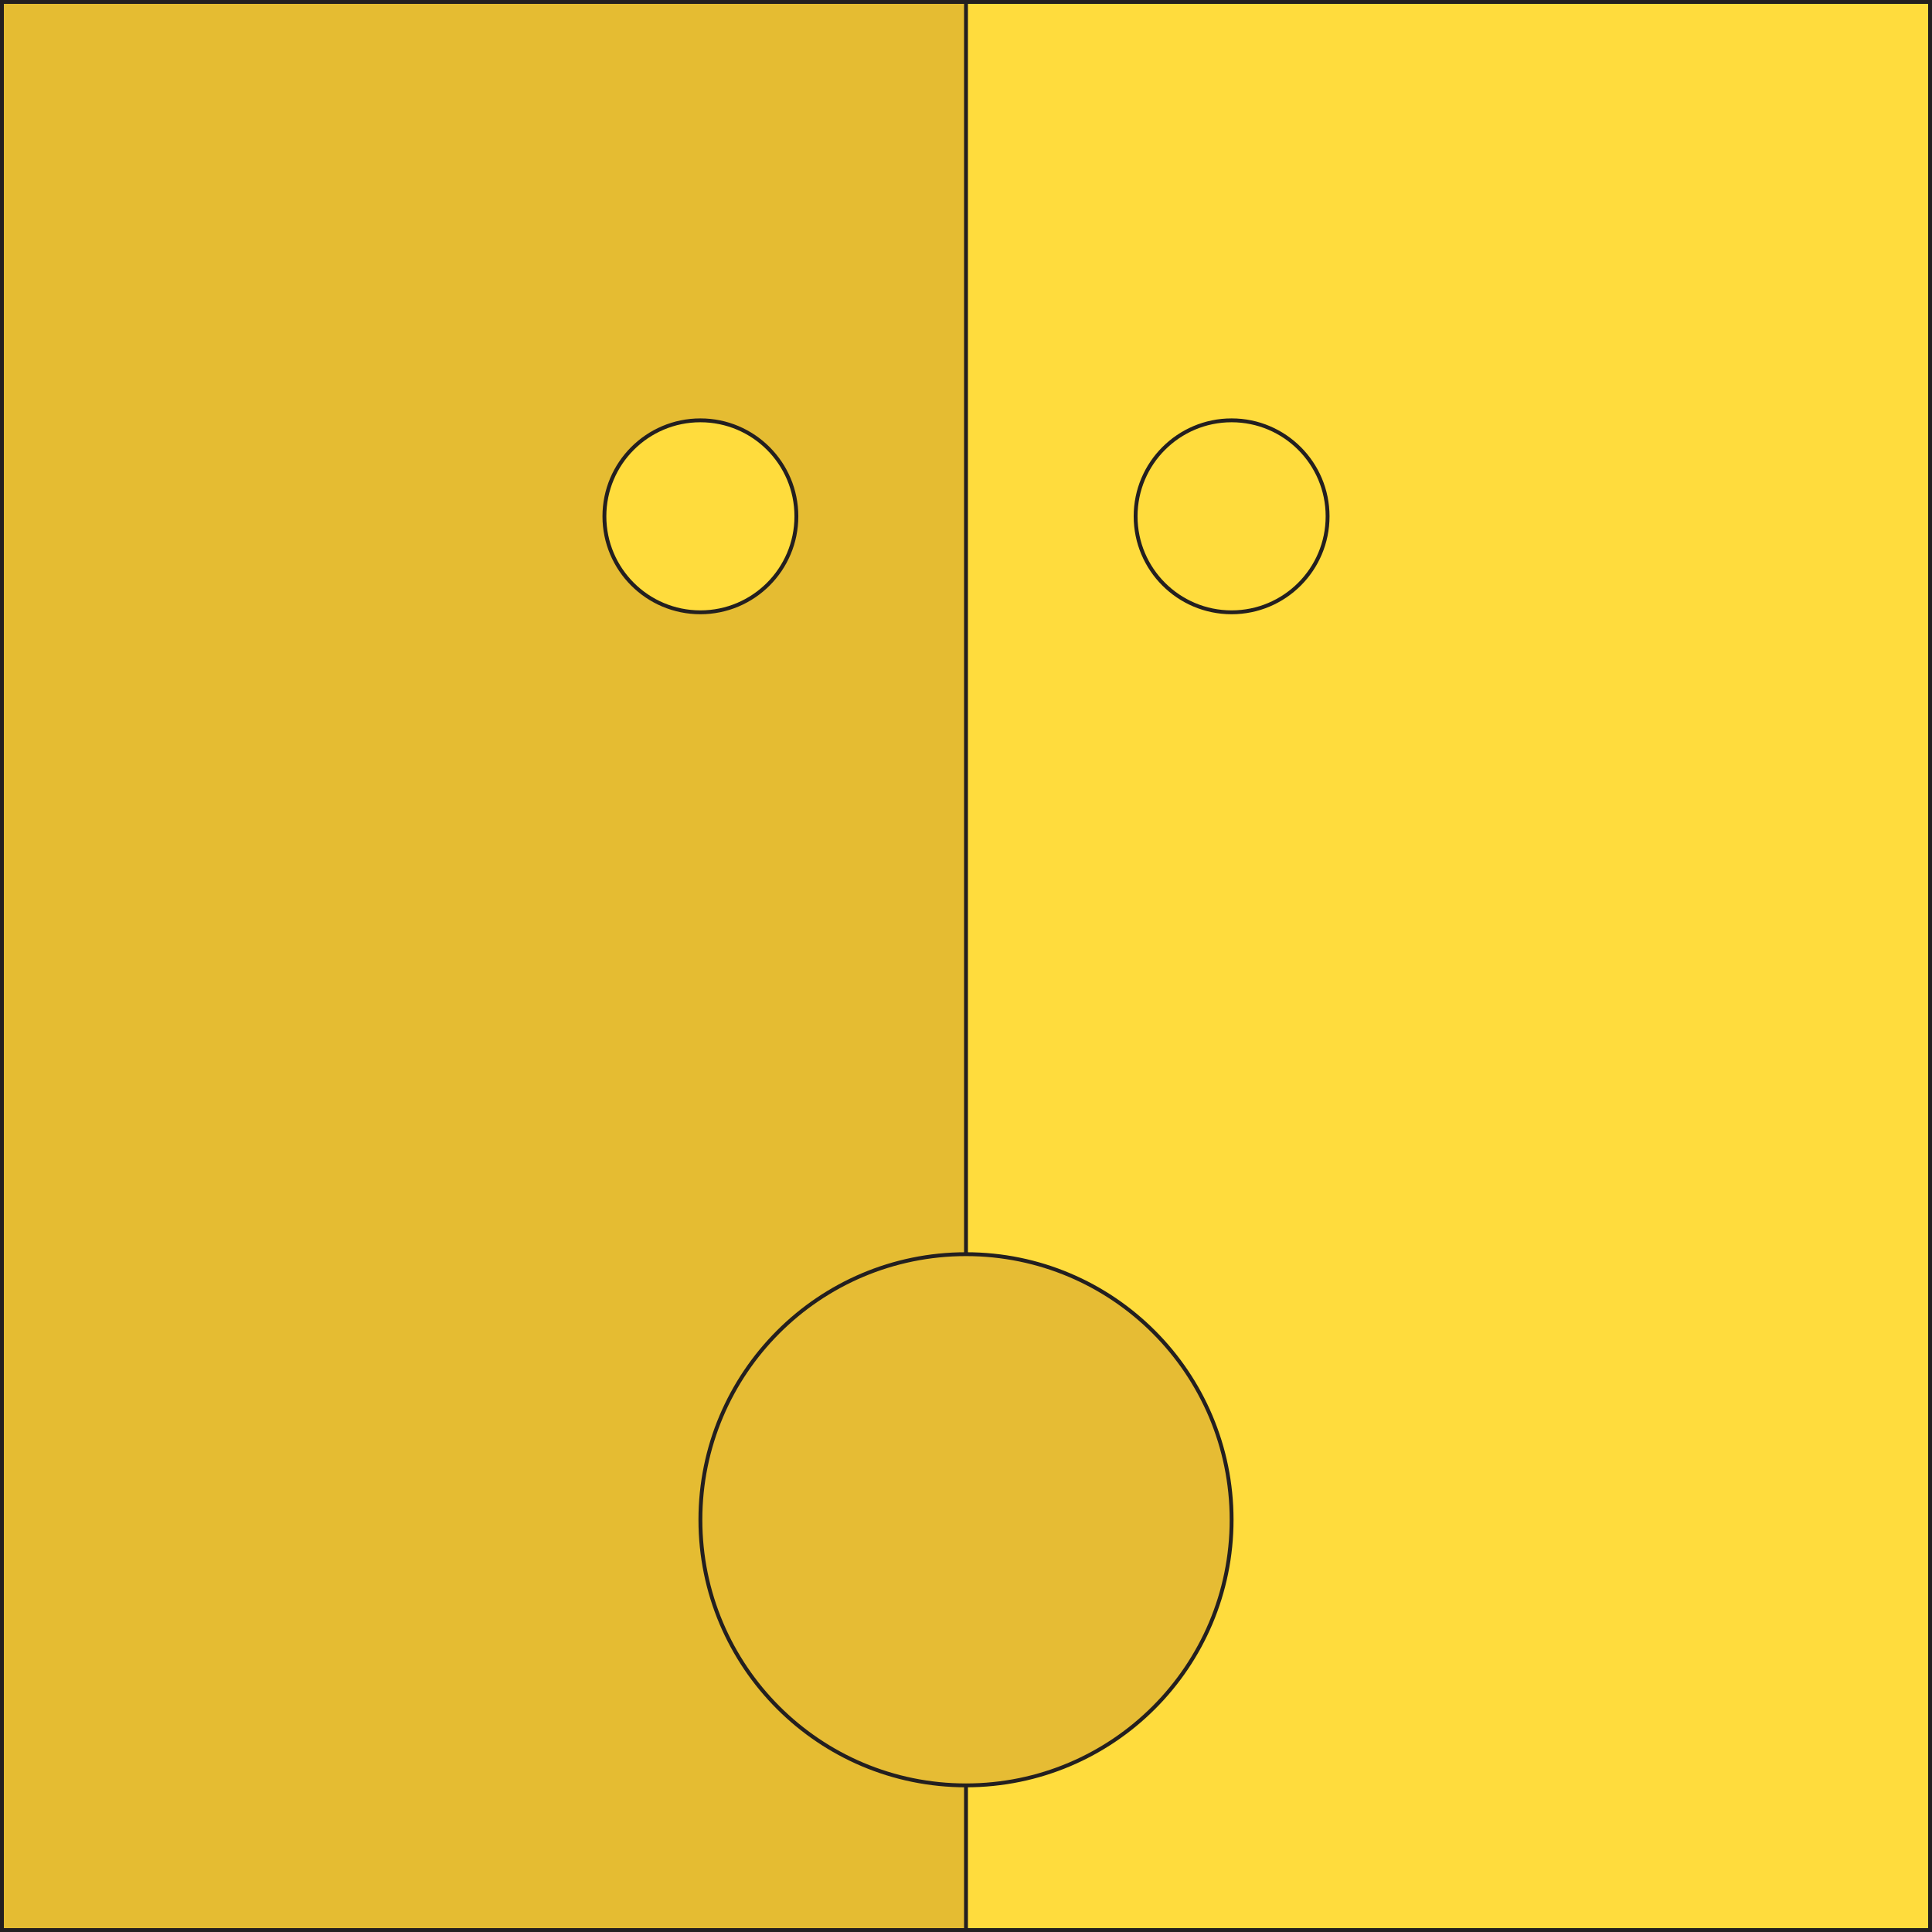
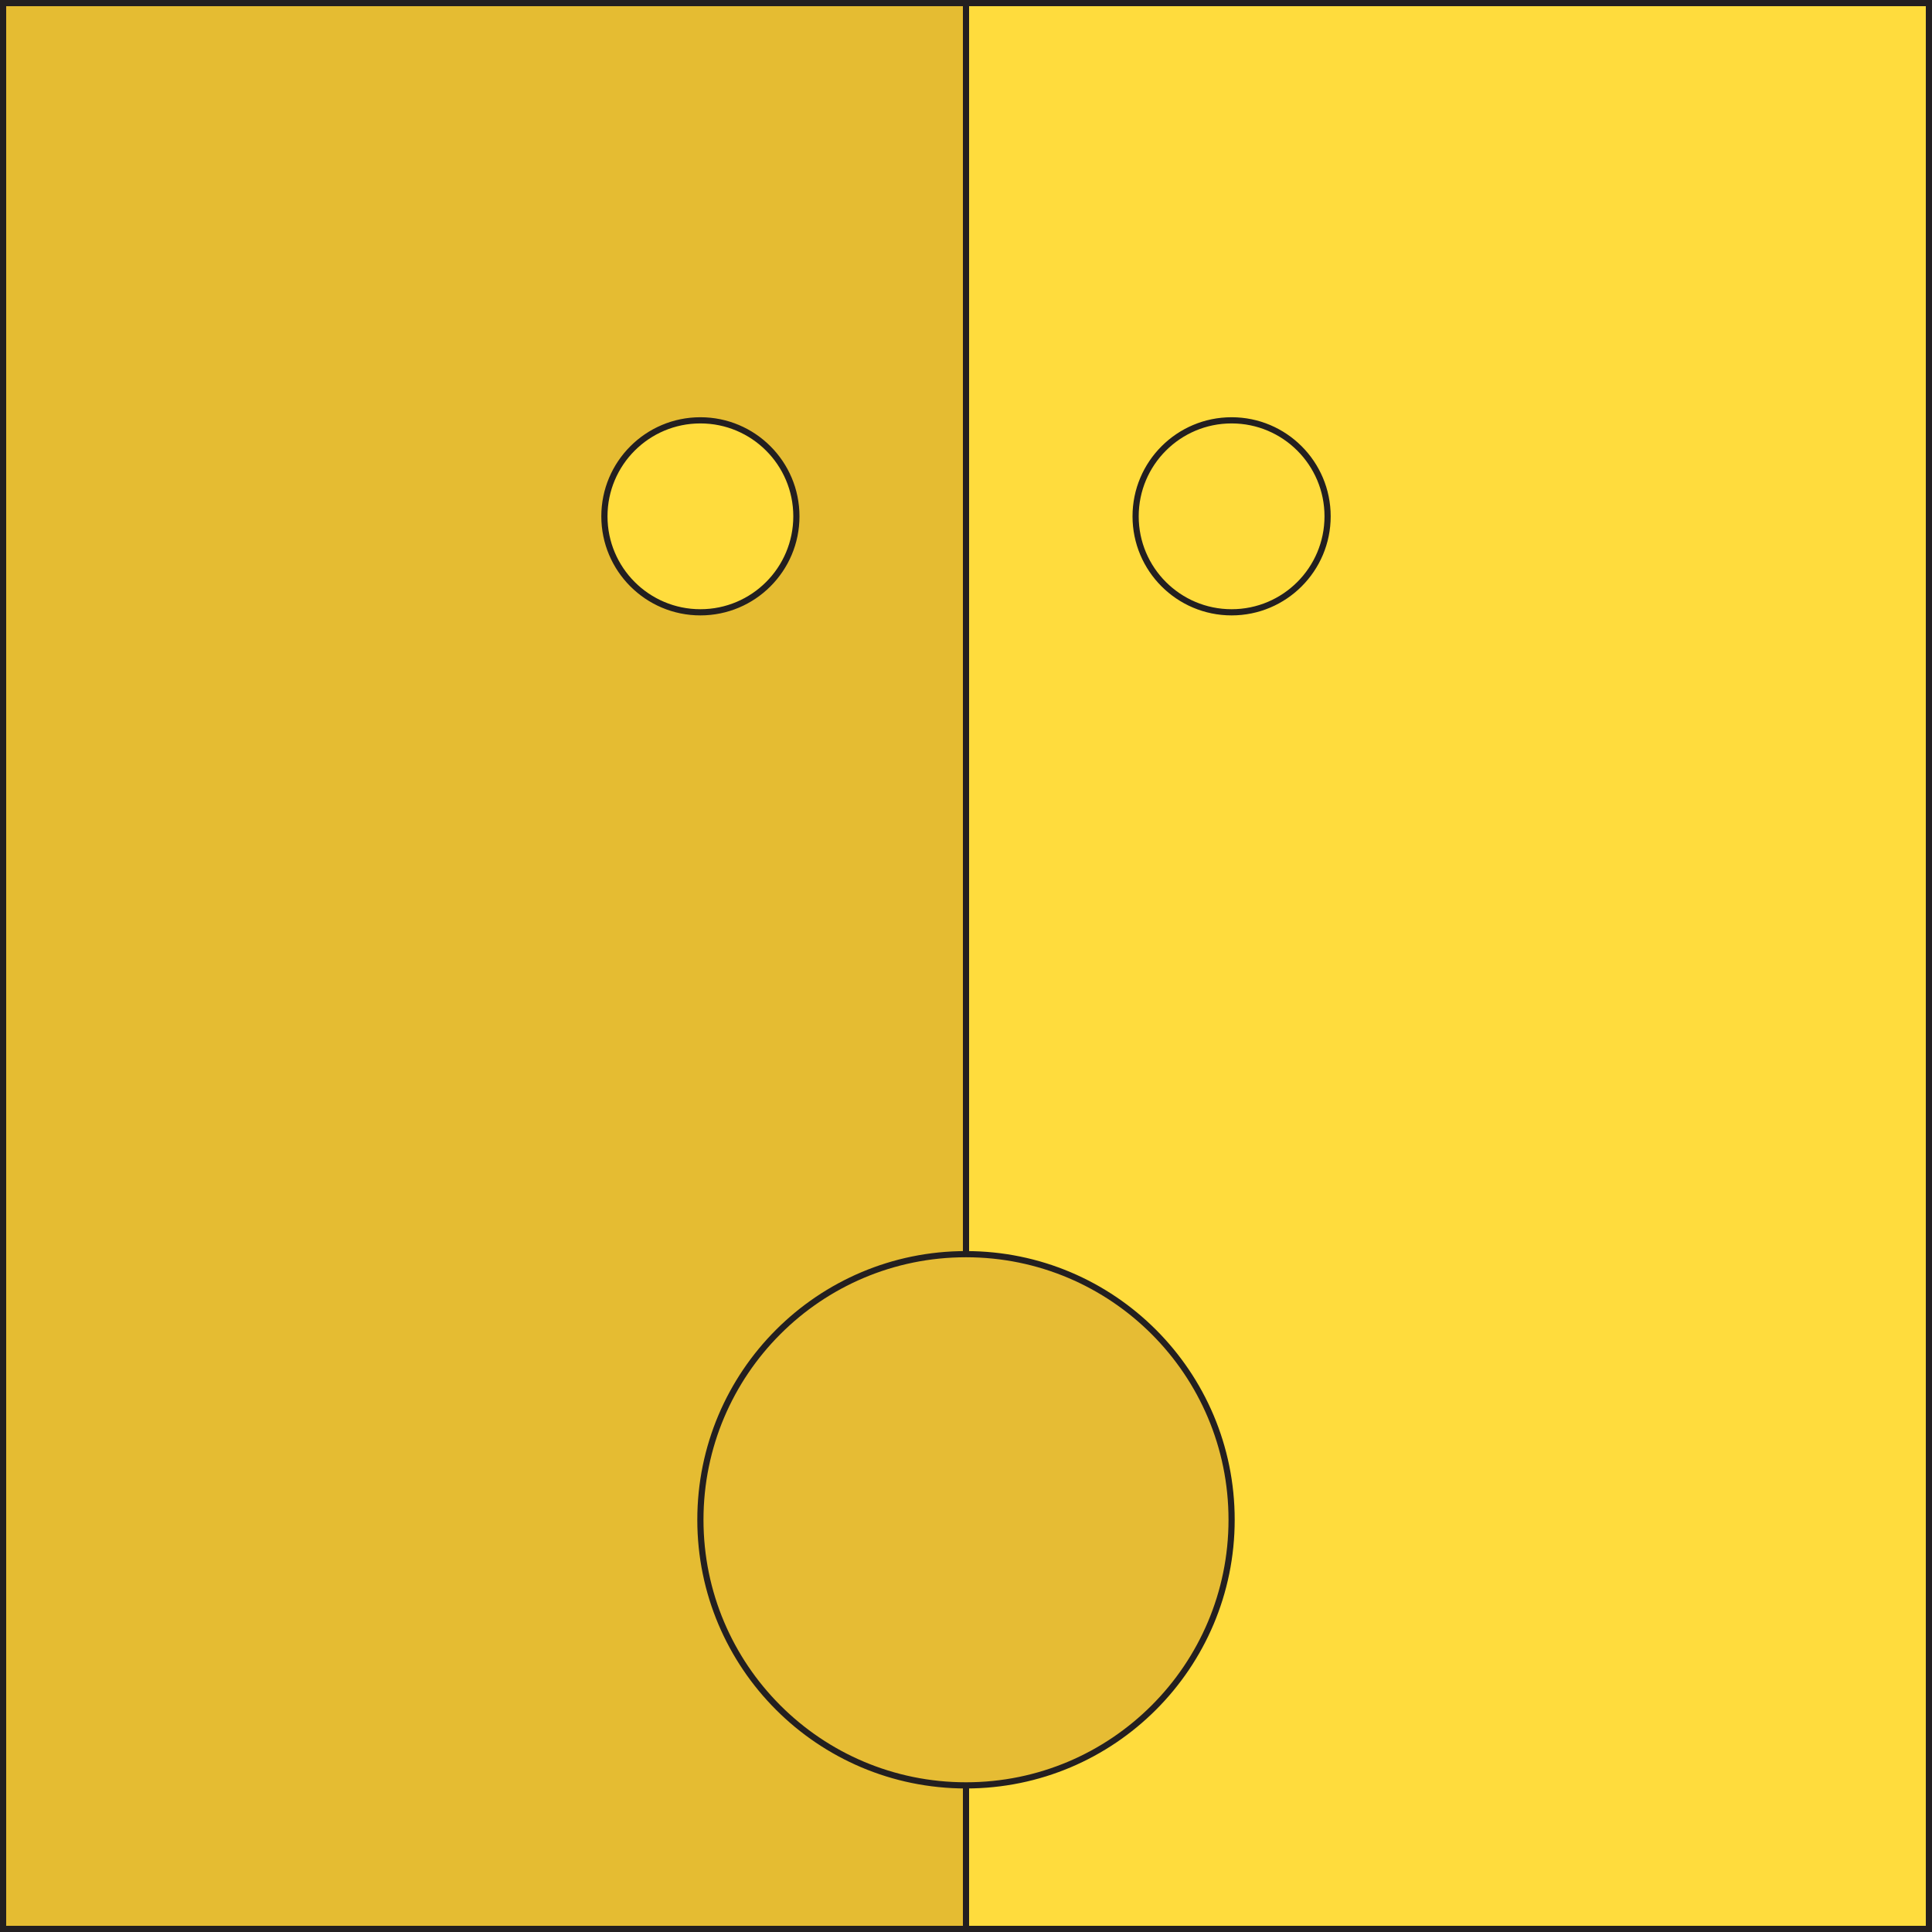
<svg xmlns="http://www.w3.org/2000/svg" id="Layer_1" version="1.1" viewBox="0 0 500 500">
-   <rect y="0" width="500" height="500" fill="#e5bc32" stroke="#231f20" stroke-linecap="round" stroke-miterlimit="10" />
-   <rect x="250" width="250" height="500" fill="#ffdc3d" stroke="#231f20" stroke-linecap="round" stroke-miterlimit="10" />
-   <circle cx="250" cy="393.316" r="68.738" fill="#e6bc34" stroke="#231f20" stroke-linecap="round" stroke-miterlimit="10" />
-   <circle cx="181.262" cy="133.623" r="24.842" fill="#ffdc3d" stroke="#231f20" stroke-linecap="round" stroke-miterlimit="10" />
-   <circle cx="318.738" cy="133.623" r="24.842" fill="#ffdc3d" stroke="#231f20" stroke-linecap="round" stroke-miterlimit="10" />
-   <path d="M500,500H0V0h500v493.393c0,.323,0,6.607,0,6.607Z" fill="none" stroke="#231f20" stroke-linecap="round" stroke-miterlimit="10" stroke-width="2" />
+   <rect y="0" width="500" height="500" fill="#e5bc32" stroke="#231f20" stroke-linecap="round" stroke-miterlimit="10" stroke-width="1.6" />
+   <rect x="250" width="250" height="500" fill="#ffdc3d" stroke="#231f20" stroke-linecap="round" stroke-miterlimit="10" stroke-width="1.6" />
+   <circle cx="250" cy="393.316" r="68.738" fill="#e6bc34" stroke="#231f20" stroke-linecap="round" stroke-miterlimit="10" stroke-width="1.6" />
+   <circle cx="181.262" cy="133.623" r="24.842" fill="#ffdc3d" stroke="#231f20" stroke-linecap="round" stroke-miterlimit="10" stroke-width="1.6" />
+   <circle cx="318.738" cy="133.623" r="24.842" fill="#ffdc3d" stroke="#231f20" stroke-linecap="round" stroke-miterlimit="10" stroke-width="1.6" />
+   <path d="M500,500H0V0h500v493.393c0,.323,0,6.607,0,6.607Z" fill="none" stroke="#231f20" stroke-linecap="round" stroke-miterlimit="10" stroke-width="3.2" />
</svg>
